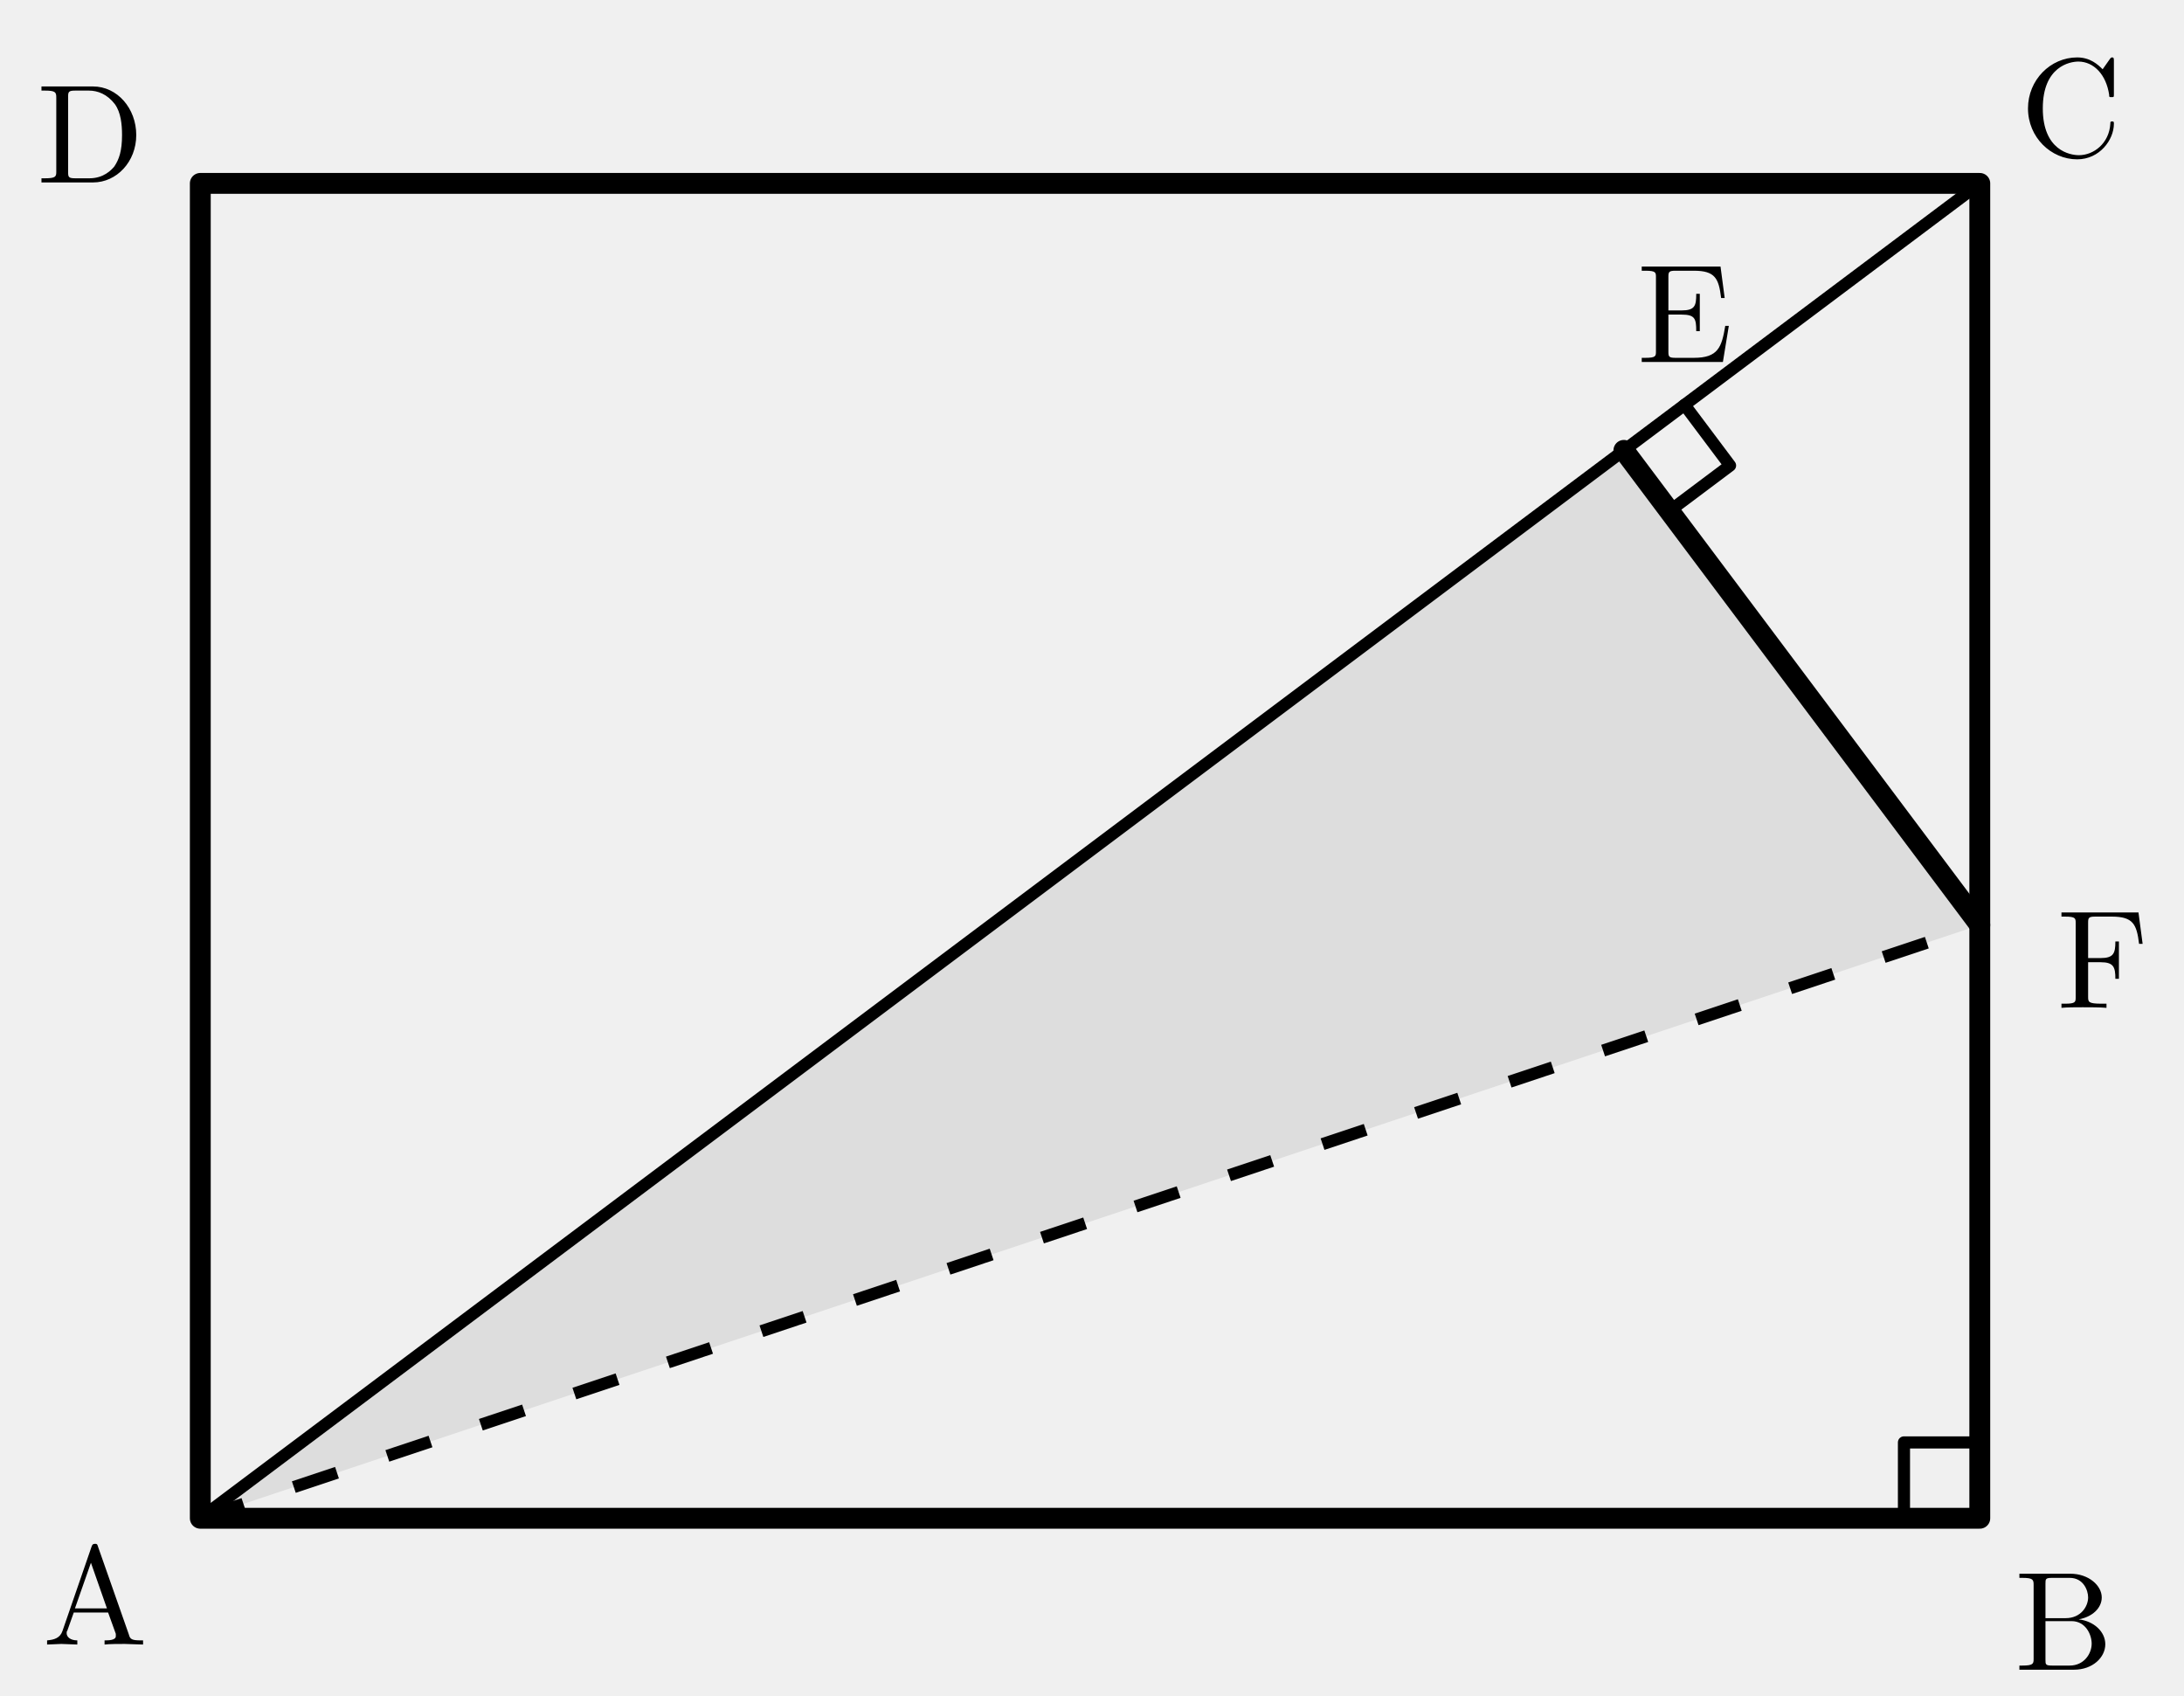
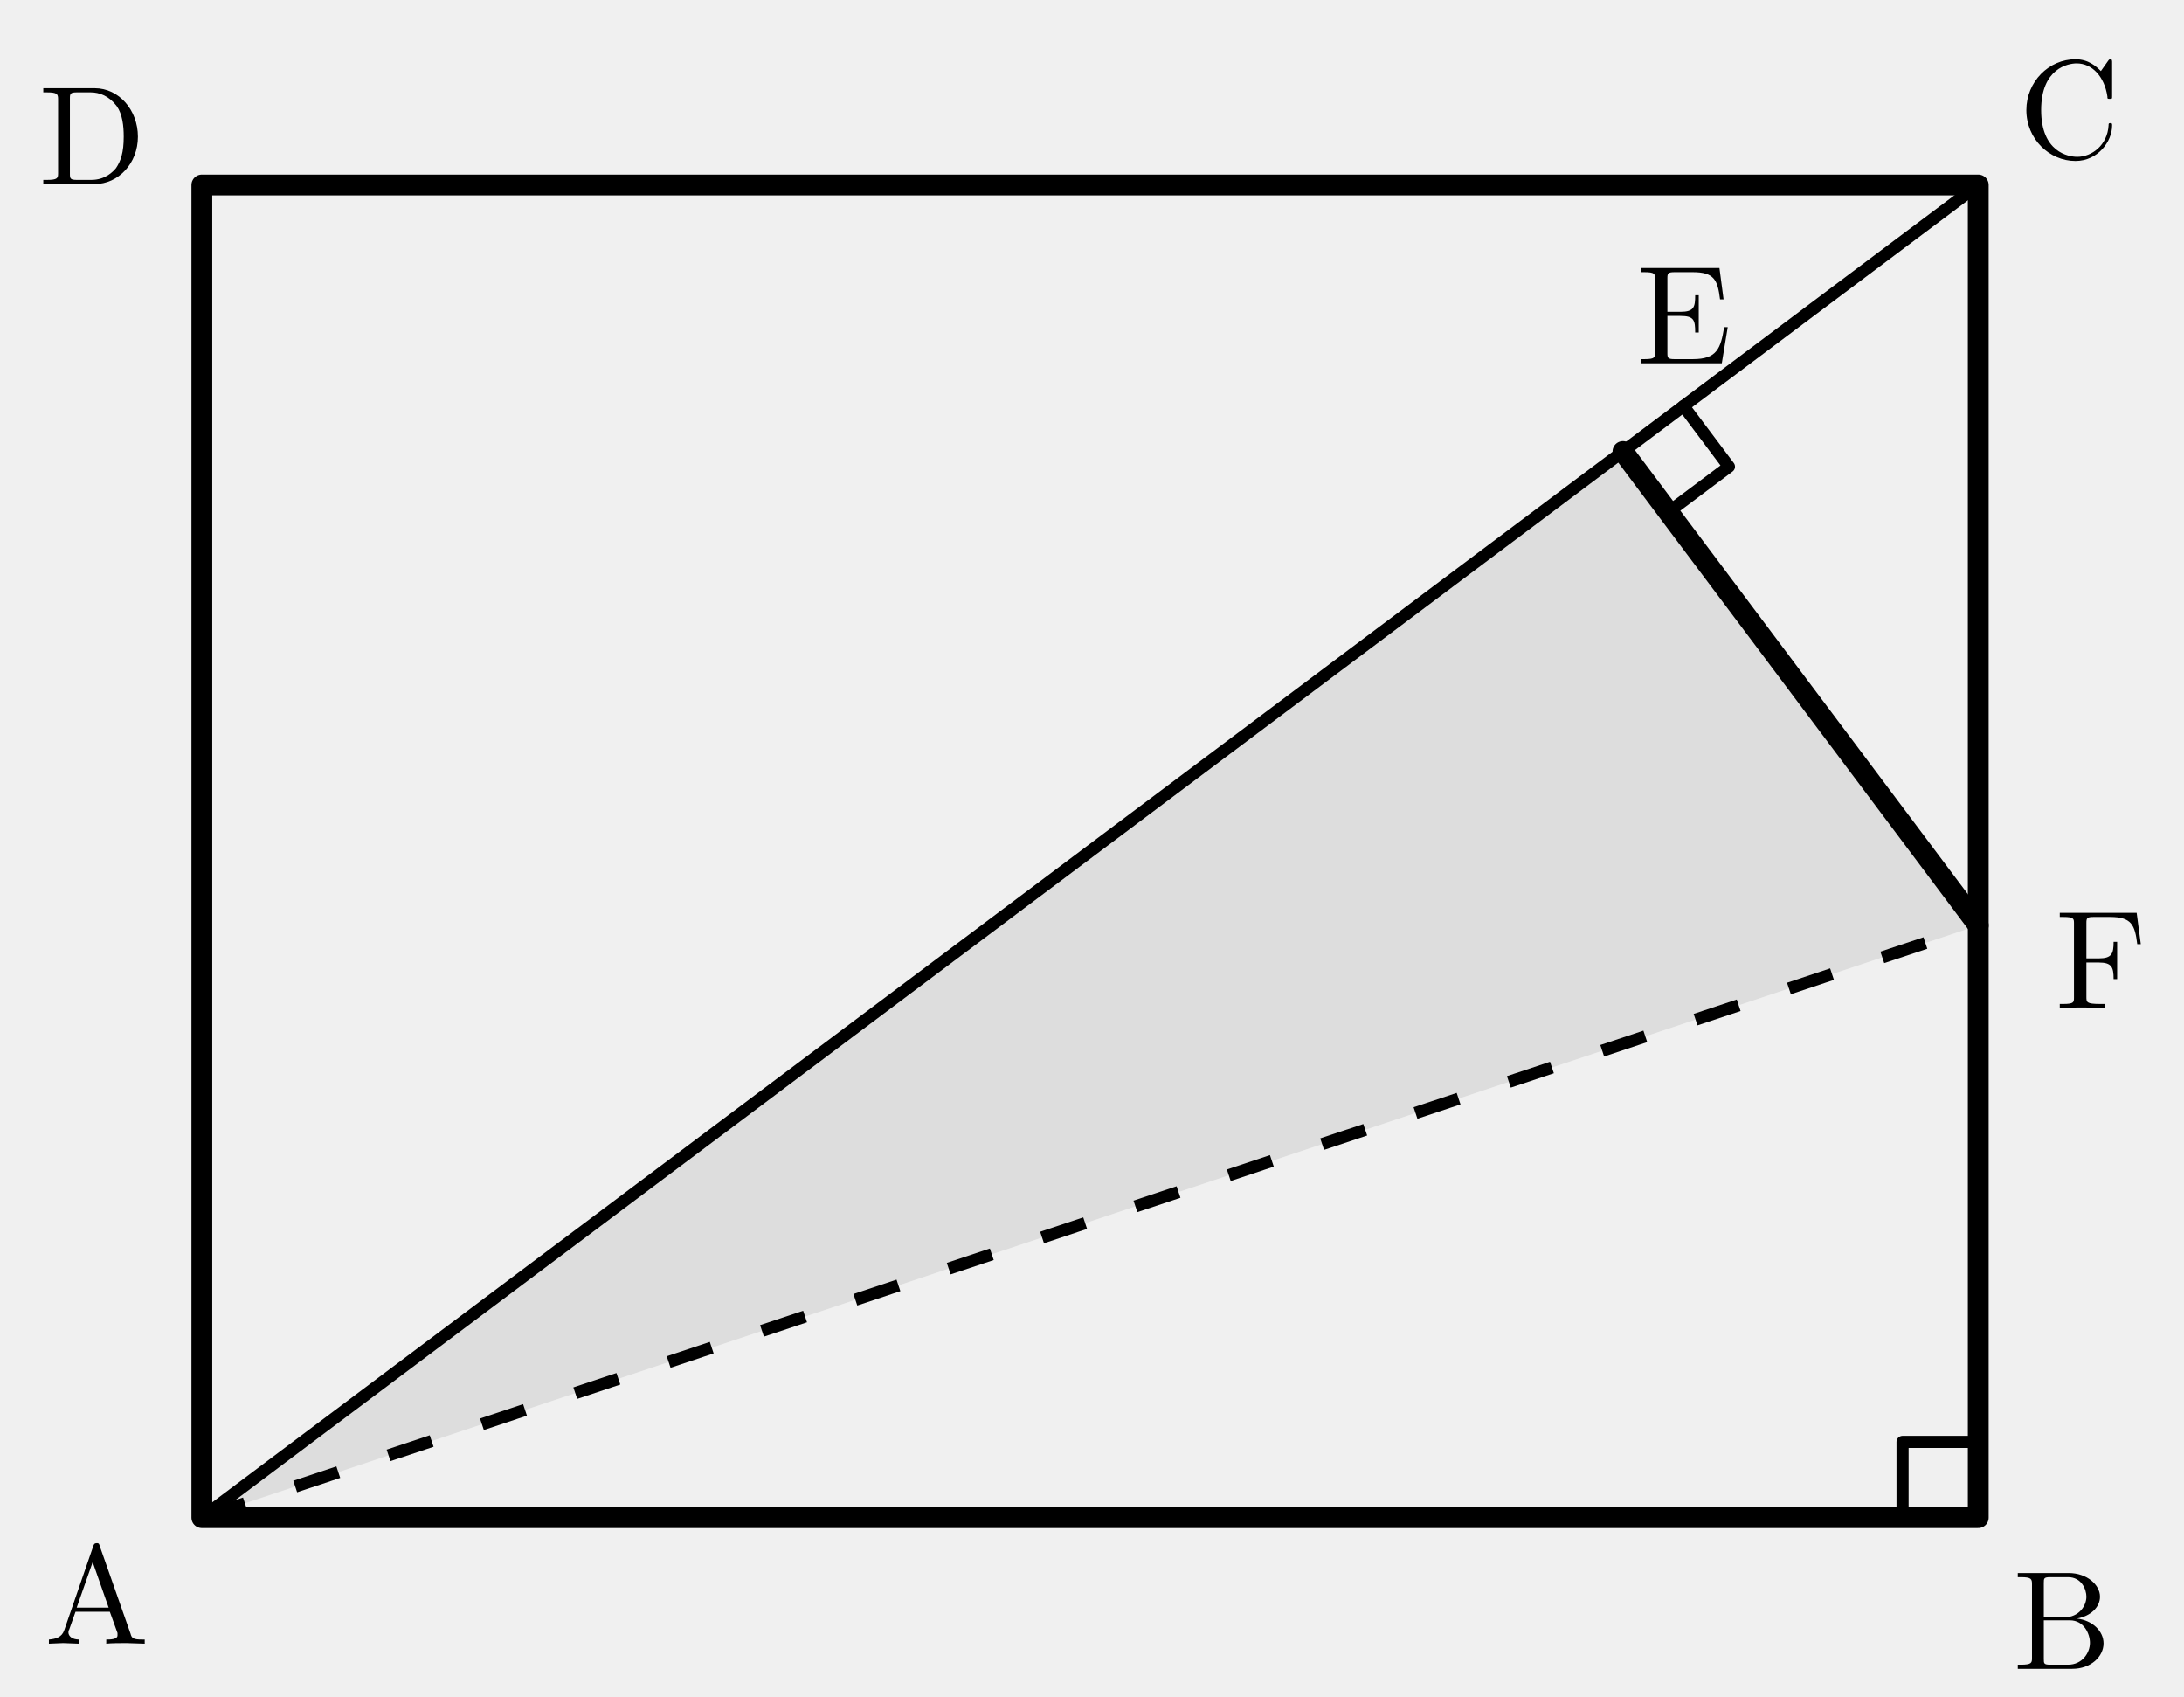
- <svg xmlns="http://www.w3.org/2000/svg" width="57.603mm" height="44.716mm" viewBox="3.75 1.564 57.603 44.716">
+ <svg xmlns="http://www.w3.org/2000/svg" width="57.703mm" height="44.816mm" viewBox="3.7 1.514 57.703 44.816">
  <defs>
    <style>
.main{stroke:#000;stroke-width:.55;fill:none;stroke-linecap:round;stroke-linejoin:round}
.thin{stroke:#000;stroke-width:.32;fill:none;stroke-linecap:round;stroke-linejoin:round}
.dash{stroke:#000;stroke-width:.32;fill:none;stroke-dasharray:1.2 1.4}
.label,.math-label,.angle-label,.frac-text{font-family:"CMU Serif","Computer Modern Serif","Latin Modern Roman","Times New Roman",serif;fill:#000;font-style:normal}
.label,.math-label{font-size:3.7px}.angle-label{font-size:3.1px}.var{font-style:italic}
.frac-text{font-size:2.9px}.frac-line{stroke:#000;stroke-width:.28}
.label-bg{fill:#fff;opacity:.96}.triangle-fill{fill:#ddd;stroke:none}
.note{font-family:"Noto Serif CJK JP","IPAexMincho",serif;font-size:3.4px;fill:#000}
</style>
  </defs>
  <polygon class="triangle-fill" points="9.033,41.6 46.58,13.44 55.967,25.956" />
  <polygon class="main" points="9.033,41.6 55.967,41.6 55.967,6.4 9.033,6.4" />
  <line class="thin" x1="9.033" y1="41.6" x2="55.967" y2="6.4" />
  <line class="dash" x1="9.033" y1="41.6" x2="55.967" y2="25.956" />
  <line class="main" x1="46.58" y1="13.44" x2="55.967" y2="25.956" />
  <text class="label" x="6.254" y="43.38" text-anchor="middle" dominant-baseline="central">A</text>
  <text class="label" x="58.18" y="44.048" text-anchor="middle" dominant-baseline="central">B</text>
  <text class="label" x="58.372" y="4.141" text-anchor="middle" dominant-baseline="central">C</text>
  <text class="label" x="6.134" y="4.823" text-anchor="middle" dominant-baseline="central">D</text>
  <text class="label" x="48.187" y="9.56" text-anchor="middle" dominant-baseline="central">E</text>
  <text class="label" x="59.205" y="26.593" text-anchor="middle" dominant-baseline="central">F</text>
  <path class="thin" d="M 53.967 41.6 l 0 -2 l 2 0" />
  <path class="thin" d="M 48.18 12.24 l 1.2 1.6 l -1.6 1.2" />
</svg>
